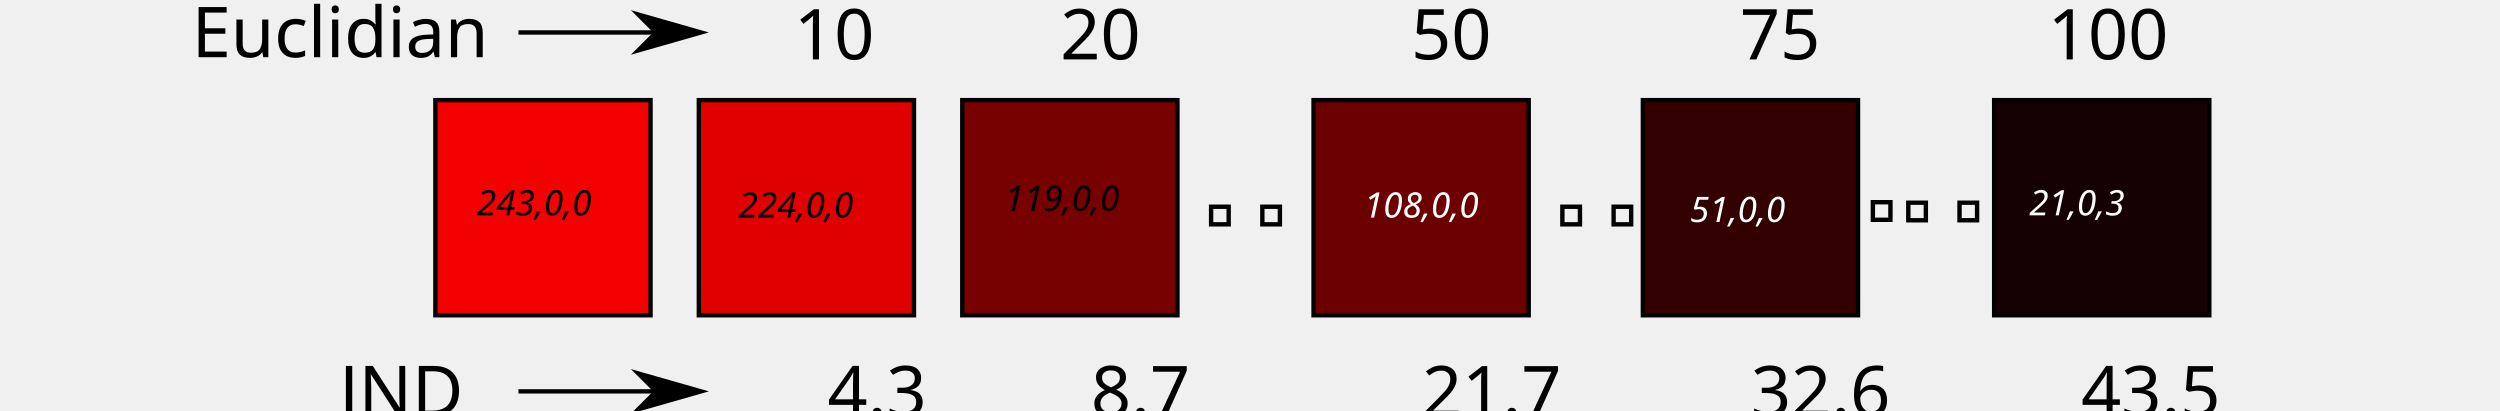
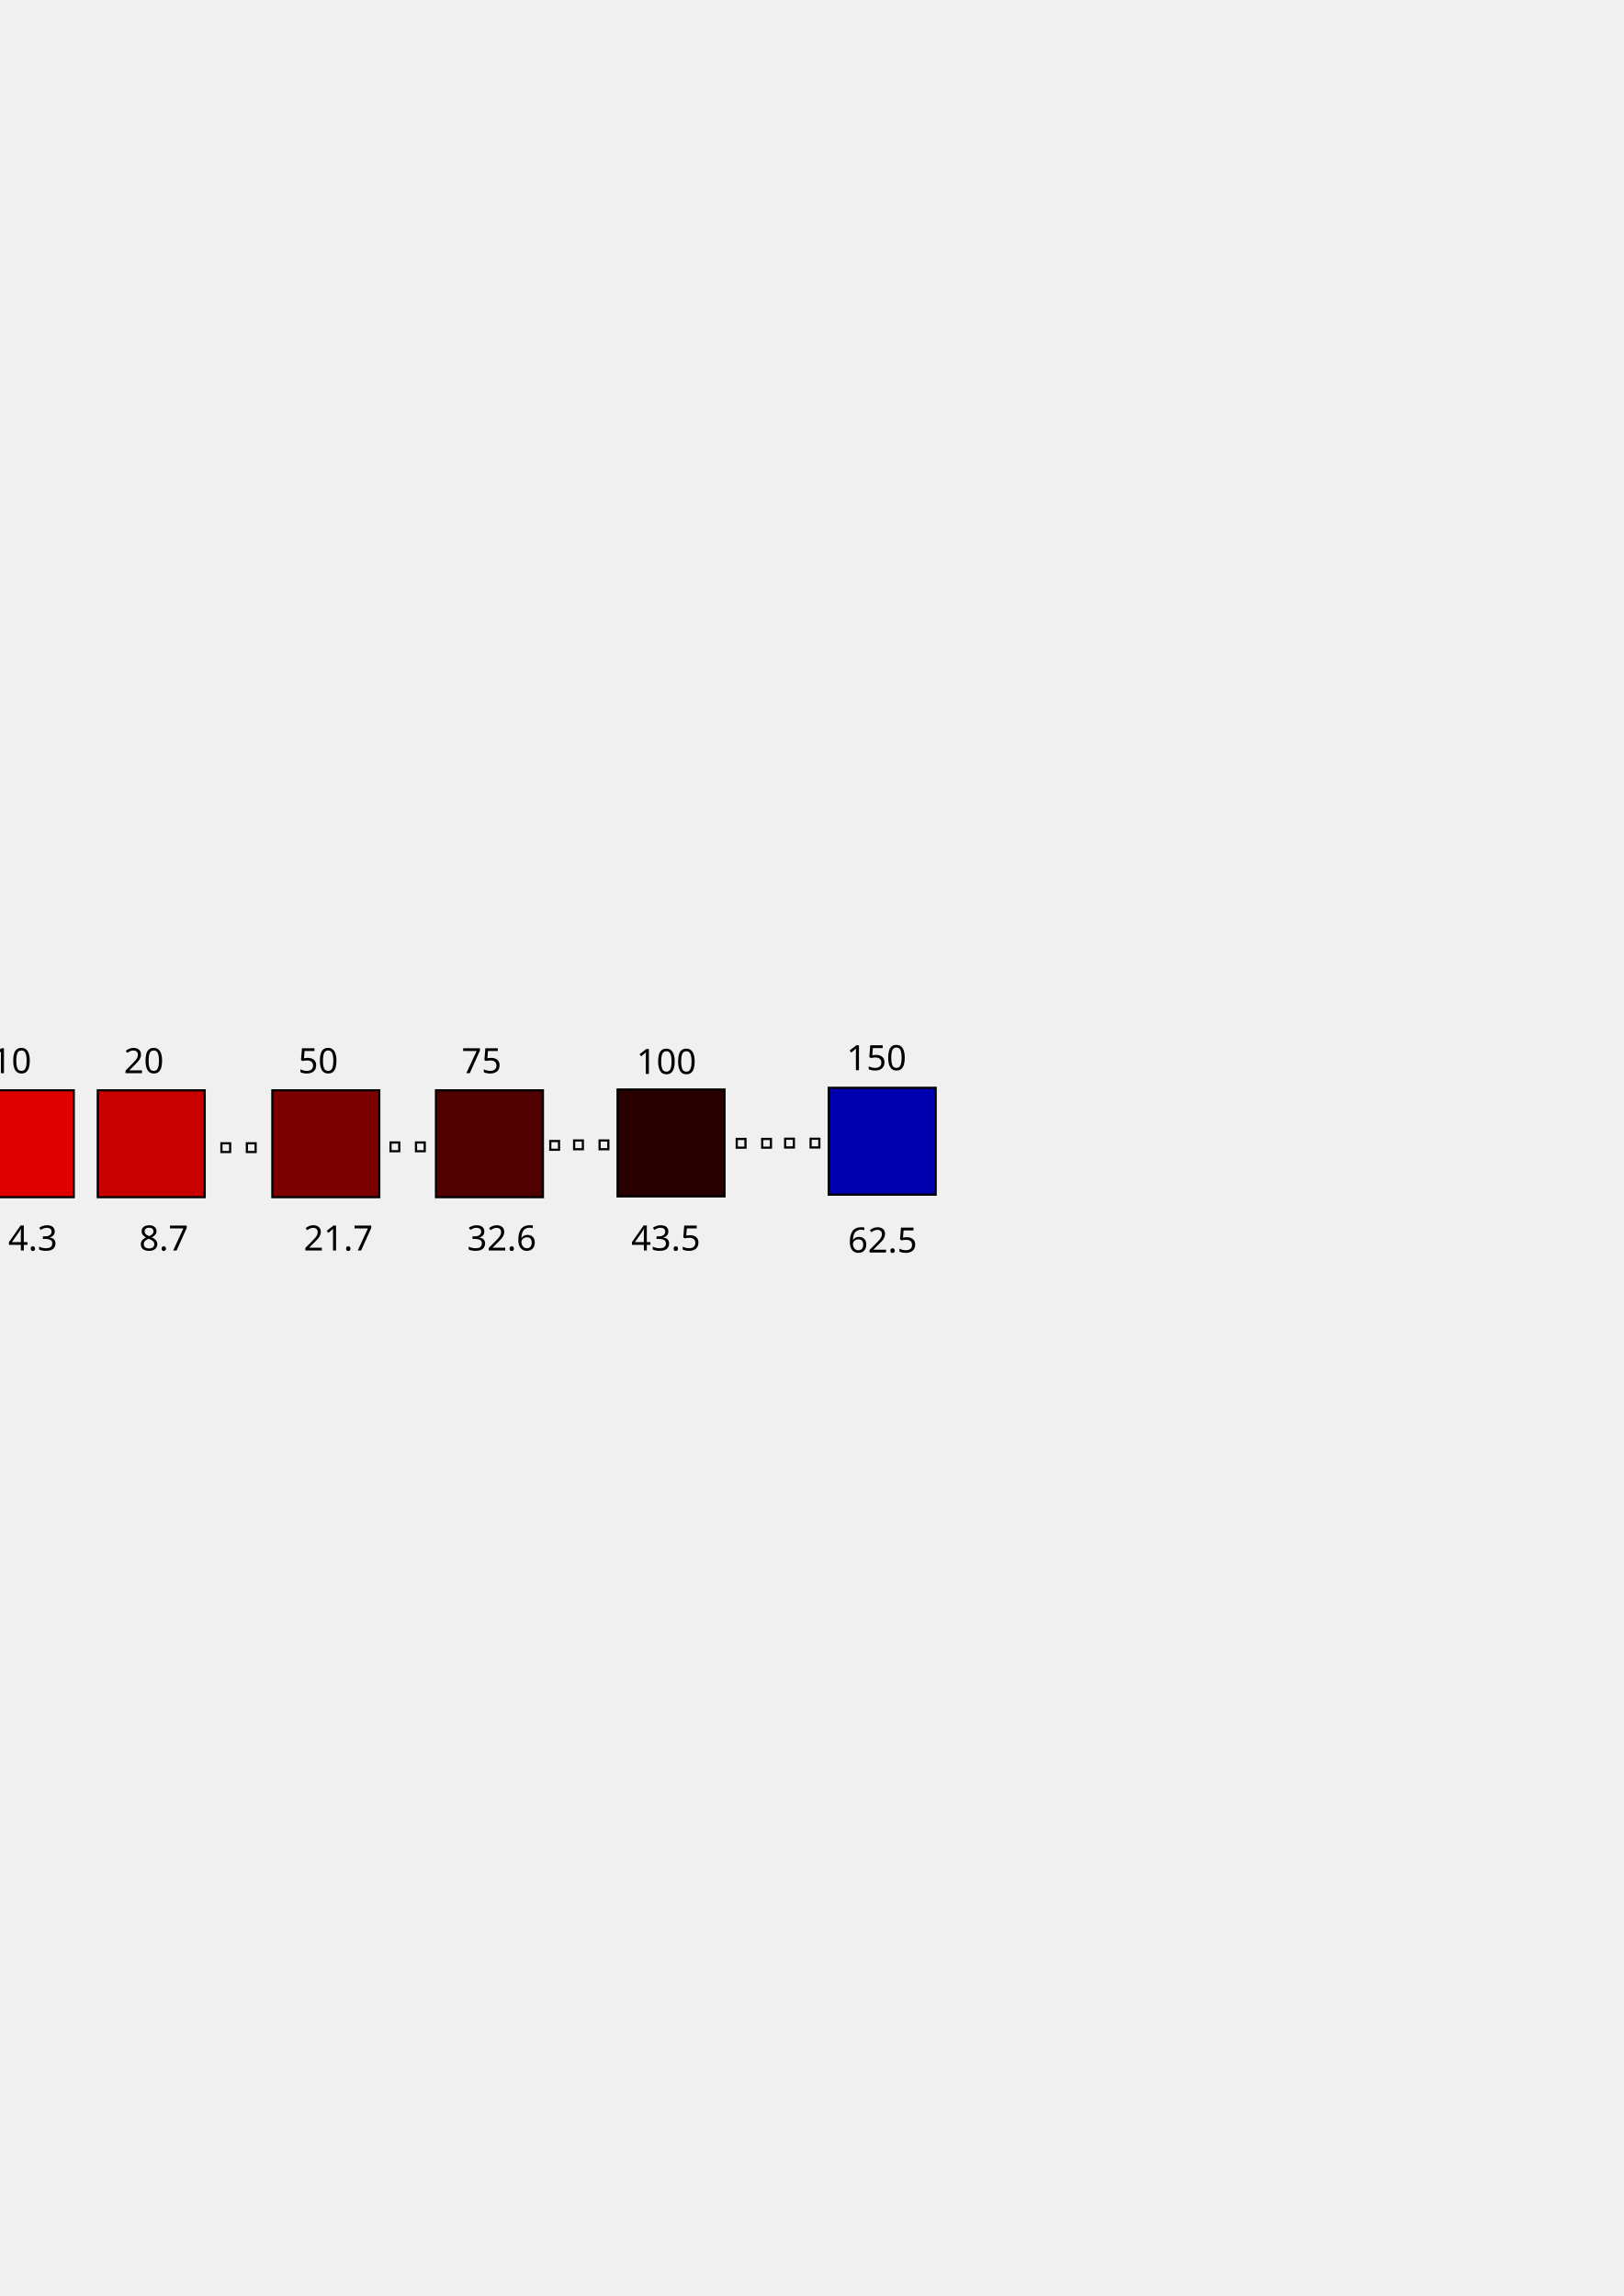
- <svg xmlns="http://www.w3.org/2000/svg" width="569.362" height="93.496" id="svg2" version="1.1">
+ <svg xmlns="http://www.w3.org/2000/svg" width="744.094" height="1052.362" id="svg2" version="1.1">
  <defs id="defs4">
-     <marker orient="auto" refY="0" refX="0" id="Arrow1Lend" style="overflow:visible">
-       <path id="path4372" d="M 0,0 5,-5 -12.5,0 5,5 0,0 z" style="fill-rule:evenodd;stroke:#000000;stroke-width:1pt;marker-start:none" transform="matrix(-0.8,0,0,-0.8,-10,0)" />
+     <marker style="overflow:visible" id="Arrow1Lend-6" refX="0" refY="0" orient="auto">
+       <path transform="matrix(-0.8,0,0,-0.8,-10,0)" style="fill-rule:evenodd;stroke:#000000;stroke-width:1pt;marker-start:none" d="M 0,0 5,-5 -12.5,0 5,5 0,0 z" id="path4372-1" />
    </marker>
-     <marker orient="auto" refY="0" refX="0" id="Arrow1Lend-6" style="overflow:visible">
-       <path id="path4372-1" d="M 0,0 5,-5 -12.5,0 5,5 0,0 z" style="fill-rule:evenodd;stroke:#000000;stroke-width:1pt;marker-start:none" transform="matrix(-0.8,0,0,-0.8,-10,0)" />
+     <marker style="overflow:visible" id="Arrow1Lend" refX="0" refY="0" orient="auto">
+       <path transform="matrix(-0.8,0,0,-0.8,-10,0)" style="fill-rule:evenodd;stroke:#000000;stroke-width:1pt;marker-start:none" d="M 0,0 5,-5 -12.5,0 5,5 0,0 z" id="path4372" />
    </marker>
  </defs>
-   <g id="layer1" transform="translate(69.3616,-980.5692)">
-     <rect style="fill:#f30000;fill-opacity:1;stroke:#000000;stroke-width:1;stroke-linecap:round;stroke-miterlimit:4;stroke-opacity:1;stroke-dasharray:none;stroke-dashoffset:0" id="rect2985" width="49" height="49" x="29.794" y="1003.367" />
-     <rect style="fill:#e00000;fill-opacity:1;stroke:#000000;stroke-width:1;stroke-linecap:round;stroke-miterlimit:4;stroke-opacity:1;stroke-dasharray:none;stroke-dashoffset:0" id="rect2985-7" width="49" height="49" x="89.794" y="1003.367" />
-     <rect style="fill:#770000;fill-opacity:1;stroke:#000000;stroke-width:1;stroke-linecap:round;stroke-miterlimit:4;stroke-opacity:1;stroke-dasharray:none;stroke-dashoffset:0" id="rect2985-4" width="49" height="49" x="149.794" y="1003.367" />
-     <text xml:space="preserve" style="font-size:16px;font-style:normal;font-weight:normal;line-height:125%;letter-spacing:0px;word-spacing:0px;fill:#000000;fill-opacity:1;stroke:none;font-family:Sans" x="111.47" y="994.09" id="text3808">
-       <tspan id="tspan3810" x="111.47" y="994.09">10</tspan>
-     </text>
-     <text xml:space="preserve" style="font-size:16px;font-style:normal;font-weight:normal;line-height:125%;letter-spacing:0px;word-spacing:0px;fill:#000000;fill-opacity:1;stroke:none;font-family:Sans" x="172.107" y="994.09" id="text3812">
-       <tspan id="tspan3814" x="172.107" y="994.09">20</tspan>
-     </text>
-     <rect style="fill:#6c0000;fill-opacity:1;stroke:#000000;stroke-width:1;stroke-linecap:round;stroke-miterlimit:4;stroke-opacity:1;stroke-dasharray:none;stroke-dashoffset:0" id="rect2985-0" width="49" height="49" x="229.794" y="1003.367" />
-     <text xml:space="preserve" style="font-size:16px;font-style:normal;font-weight:normal;line-height:125%;letter-spacing:0px;word-spacing:0px;fill:#000000;fill-opacity:1;stroke:none;font-family:Sans" x="252.009" y="994.09" id="text3816">
-       <tspan id="tspan3818" x="252.009" y="994.09">50</tspan>
-     </text>
-     <rect style="fill:#330000;fill-opacity:1;stroke:#000000;stroke-width:1;stroke-linecap:round;stroke-miterlimit:4;stroke-opacity:1;stroke-dasharray:none;stroke-dashoffset:0" id="rect2985-9" width="49" height="49" x="304.794" y="1003.367" />
-     <text xml:space="preserve" style="font-size:16px;font-style:normal;font-weight:normal;line-height:125%;letter-spacing:0px;word-spacing:0px;fill:#000000;fill-opacity:1;stroke:none;font-family:Sans" x="326.899" y="994.09" id="text3820">
-       <tspan id="tspan3822" x="326.899" y="994.09">75</tspan>
-     </text>
-     <rect style="fill:#150003;fill-opacity:1;stroke:#000000;stroke-width:1;stroke-linecap:round;stroke-miterlimit:4;stroke-opacity:1;stroke-dasharray:none;stroke-dashoffset:0" id="rect2985-48" width="49" height="49" x="384.794" y="1003.367" />
-     <text xml:space="preserve" style="font-size:16px;font-style:normal;font-weight:normal;line-height:125%;letter-spacing:0px;word-spacing:0px;fill:#000000;fill-opacity:1;stroke:none;font-family:Sans" x="397.017" y="994.09" id="text3824">
-       <tspan id="tspan3826" x="397.017" y="994.09">100</tspan>
-     </text>
-     <text xml:space="preserve" style="font-size:16px;font-style:normal;font-weight:normal;line-height:125%;letter-spacing:0px;word-spacing:0px;fill:#000000;fill-opacity:1;stroke:none;font-family:Sans" x="119.092" y="1075.377" id="text3808-1">
-       <tspan id="tspan3810-5" x="119.092" y="1075.377">4.3</tspan>
-     </text>
-     <rect style="fill:none;stroke:#000000;stroke-width:1;stroke-linecap:round;stroke-miterlimit:4;stroke-opacity:1;stroke-dasharray:none;stroke-dashoffset:0" id="rect2985-4-2" width="4" height="4" x="206.461" y="1027.658" />
-     <rect style="fill:none;stroke:#000000;stroke-width:1;stroke-linecap:round;stroke-miterlimit:4;stroke-opacity:1;stroke-dasharray:none;stroke-dashoffset:0" id="rect2985-4-2-7" width="4" height="4" x="218.128" y="1027.658" />
-     <g id="g3997" transform="translate(34.68556,2.044627)">
-       <rect y="1025.613" x="251.776" height="4" width="4" id="rect2985-4-2-2" style="fill:none;stroke:#000000;stroke-width:1;stroke-linecap:round;stroke-miterlimit:4;stroke-opacity:1;stroke-dasharray:none;stroke-dashoffset:0" />
-       <rect y="1025.613" x="263.443" height="4" width="4" id="rect2985-4-2-7-3" style="fill:none;stroke:#000000;stroke-width:1;stroke-linecap:round;stroke-miterlimit:4;stroke-opacity:1;stroke-dasharray:none;stroke-dashoffset:0" />
+   <g id="layer1">
+     <g transform="translate(-115.3472,-502.2119)" id="layer1-9">
+       <rect y="1001.939" x="40.152" height="49" width="49" id="rect2985" style="fill:#ff0000;fill-opacity:1;stroke:#000000;stroke-width:1;stroke-linecap:round;stroke-miterlimit:4;stroke-opacity:1;stroke-dasharray:none;stroke-dashoffset:0" />
+       <rect y="1001.939" x="100.152" height="49" width="49" id="rect2985-7" style="fill:#e10000;fill-opacity:1;stroke:#000000;stroke-width:1;stroke-linecap:round;stroke-miterlimit:4;stroke-opacity:1;stroke-dasharray:none;stroke-dashoffset:0" />
+       <rect y="1001.939" x="160.152" height="49" width="49" id="rect2985-4" style="fill:#c80000;fill-opacity:1;stroke:#000000;stroke-width:1;stroke-linecap:round;stroke-miterlimit:4;stroke-opacity:1;stroke-dasharray:none;stroke-dashoffset:0" />
+       <text id="text3808" y="994.09" x="111.47" style="font-size:16px;font-style:normal;font-weight:normal;line-height:125%;letter-spacing:0px;word-spacing:0px;fill:#000000;fill-opacity:1;stroke:none;font-family:Sans" xml:space="preserve">
+         <tspan y="994.09" x="111.47" id="tspan3810">10</tspan>
+       </text>
+       <text id="text3812" y="994.09" x="172.107" style="font-size:16px;font-style:normal;font-weight:normal;line-height:125%;letter-spacing:0px;word-spacing:0px;fill:#000000;fill-opacity:1;stroke:none;font-family:Sans" xml:space="preserve">
+         <tspan y="994.09" x="172.107" id="tspan3814">20</tspan>
+       </text>
+       <rect y="1001.939" x="240.152" height="49" width="49" id="rect2985-0" style="fill:#7d0000;fill-opacity:1;stroke:#000000;stroke-width:1;stroke-linecap:round;stroke-miterlimit:4;stroke-opacity:1;stroke-dasharray:none;stroke-dashoffset:0" />
+       <text id="text3816" y="994.09" x="252.009" style="font-size:16px;font-style:normal;font-weight:normal;line-height:125%;letter-spacing:0px;word-spacing:0px;fill:#000000;fill-opacity:1;stroke:none;font-family:Sans" xml:space="preserve">
+         <tspan y="994.09" x="252.009" id="tspan3818">50</tspan>
+       </text>
+       <rect y="1001.939" x="315.152" height="49" width="49" id="rect2985-9" style="fill:#500000;fill-opacity:1;stroke:#000000;stroke-width:1;stroke-linecap:round;stroke-miterlimit:4;stroke-opacity:1;stroke-dasharray:none;stroke-dashoffset:0" />
+       <text id="text3820" y="994.09" x="326.899" style="font-size:16px;font-style:normal;font-weight:normal;line-height:125%;letter-spacing:0px;word-spacing:0px;fill:#000000;fill-opacity:1;stroke:none;font-family:Sans" xml:space="preserve">
+         <tspan y="994.09" x="326.899" id="tspan3822">75</tspan>
+       </text>
+       <rect y="1001.582" x="398.366" height="49" width="49" id="rect2985-48" style="fill:#280000;fill-opacity:1;stroke:#000000;stroke-width:1;stroke-linecap:round;stroke-miterlimit:4;stroke-opacity:1;stroke-dasharray:none;stroke-dashoffset:0" />
+       <text id="text3824" y="994.447" x="407.017" style="font-size:16px;font-style:normal;font-weight:normal;line-height:125%;letter-spacing:0px;word-spacing:0px;fill:#000000;fill-opacity:1;stroke:none;font-family:Sans" xml:space="preserve">
+         <tspan y="994.447" x="407.017" id="tspan3826">100</tspan>
+       </text>
+       <text id="text3808-1" y="1075.377" x="119.092" style="font-size:16px;font-style:normal;font-weight:normal;line-height:125%;letter-spacing:0px;word-spacing:0px;fill:#000000;fill-opacity:1;stroke:none;font-family:Sans" xml:space="preserve">
+         <tspan y="1075.377" x="119.092" id="tspan3810-5">4.3</tspan>
+       </text>
+       <rect y="1026.229" x="216.818" height="4" width="4" id="rect2985-4-2" style="fill:none;stroke:#000000;stroke-width:1;stroke-linecap:round;stroke-miterlimit:4;stroke-opacity:1;stroke-dasharray:none;stroke-dashoffset:0" />
+       <rect y="1026.229" x="228.485" height="4" width="4" id="rect2985-4-2-7" style="fill:none;stroke:#000000;stroke-width:1;stroke-linecap:round;stroke-miterlimit:4;stroke-opacity:1;stroke-dasharray:none;stroke-dashoffset:0" />
+       <g transform="translate(42.5427,0.2589129)" id="g3997">
+         <rect style="fill:none;stroke:#000000;stroke-width:1;stroke-linecap:round;stroke-miterlimit:4;stroke-opacity:1;stroke-dasharray:none;stroke-dashoffset:0" id="rect2985-4-2-2" width="4" height="4" x="251.776" y="1025.613" />
+         <rect style="fill:none;stroke:#000000;stroke-width:1;stroke-linecap:round;stroke-miterlimit:4;stroke-opacity:1;stroke-dasharray:none;stroke-dashoffset:0" id="rect2985-4-2-7-3" width="4" height="4" x="263.443" y="1025.613" />
+       </g>
+       <g transform="translate(126.6805,-0.6645823)" id="g3997-2">
+         <rect style="fill:none;stroke:#000000;stroke-width:1;stroke-linecap:round;stroke-miterlimit:4;stroke-opacity:1;stroke-dasharray:none;stroke-dashoffset:0" id="rect2985-4-2-2-2" width="4" height="4" x="251.776" y="1025.613" />
+         <rect style="fill:none;stroke:#000000;stroke-width:1;stroke-linecap:round;stroke-miterlimit:4;stroke-opacity:1;stroke-dasharray:none;stroke-dashoffset:0" id="rect2985-4-2-7-3-1" width="4" height="4" x="263.443" y="1025.613" />
+       </g>
+       <rect y="1025.195" x="367.532" height="4" width="4" id="rect2985-4-2-7-3-1-1" style="fill:none;stroke:#000000;stroke-width:1;stroke-linecap:round;stroke-miterlimit:4;stroke-opacity:1;stroke-dasharray:none;stroke-dashoffset:0" />
+       <text id="text3808-1-5" y="1075.377" x="179.092" style="font-size:16px;font-style:normal;font-weight:normal;line-height:125%;letter-spacing:0px;word-spacing:0px;fill:#000000;fill-opacity:1;stroke:none;font-family:Sans" xml:space="preserve">
+         <tspan y="1075.377" x="179.092" id="tspan3810-5-4">8.7</tspan>
+       </text>
+       <text id="text3808-1-3" y="1075.377" x="254.506" style="font-size:16px;font-style:normal;font-weight:normal;line-height:125%;letter-spacing:0px;word-spacing:0px;fill:#000000;fill-opacity:1;stroke:none;font-family:Sans" xml:space="preserve">
+         <tspan y="1075.377" x="254.506" id="tspan3810-5-1">21.7</tspan>
+       </text>
+       <text id="text3808-1-2" y="1075.377" x="329.409" style="font-size:16px;font-style:normal;font-weight:normal;line-height:125%;letter-spacing:0px;word-spacing:0px;fill:#000000;fill-opacity:1;stroke:none;font-family:Sans" xml:space="preserve">
+         <tspan y="1075.377" x="329.409" id="tspan3810-5-3">32.6</tspan>
+       </text>
+       <text id="text3808-1-34" y="1075.377" x="404.596" style="font-size:16px;font-style:normal;font-weight:normal;line-height:125%;letter-spacing:0px;word-spacing:0px;fill:#000000;fill-opacity:1;stroke:none;font-family:Sans" xml:space="preserve">
+         <tspan y="1075.377" x="404.596" id="tspan3810-5-11">43.5</tspan>
+       </text>
+       <text id="text3808-1-0" y="1075.33" x="7.95" style="font-size:16px;font-style:normal;font-weight:normal;line-height:125%;letter-spacing:0px;word-spacing:0px;fill:#000000;fill-opacity:1;stroke:none;font-family:Sans" xml:space="preserve">
+         <tspan y="1075.33" x="7.95" id="tspan3810-5-9">JND</tspan>
+       </text>
+       <text id="text4159" y="985.219" x="5.714" style="font-size:24px;font-style:normal;font-weight:normal;line-height:125%;letter-spacing:0px;word-spacing:0px;fill:#000000;fill-opacity:1;stroke:none;font-family:Sans" xml:space="preserve">
+         <tspan y="985.219" x="5.714" id="tspan4161" />
+       </text>
+       <g transform="translate(44.95179,1.515229)" id="g4847">
+         <text xml:space="preserve" style="font-size:16px;font-style:normal;font-weight:normal;line-height:125%;letter-spacing:0px;word-spacing:0px;fill:#000000;fill-opacity:1;stroke:none;font-family:Sans" x="-70.627" y="992.077" id="text3808-1-0-0">
+           <tspan id="tspan3810-5-9-0" x="-70.627" y="992.077">Euclidian</tspan>
+         </text>
+         <path style="fill:none;stroke:#000000;stroke-width:1px;stroke-linecap:butt;stroke-linejoin:miter;stroke-opacity:1;marker-end:url(#Arrow1Lend)" d="m 3.763,986.444 c 40.714,0 41.429,0 41.429,0" id="path4184" />
+       </g>
+       <path id="path4184-3" d="m 48.715,1069.701 c 40.714,0 41.429,0 41.429,0" style="fill:none;stroke:#000000;stroke-width:1px;stroke-linecap:butt;stroke-linejoin:miter;stroke-opacity:1;marker-end:url(#Arrow1Lend)" />
+       <g transform="translate(201.1999,-1.376736)" id="g3997-2-4">
+         <rect style="fill:none;stroke:#000000;stroke-width:1;stroke-linecap:round;stroke-miterlimit:4;stroke-opacity:1;stroke-dasharray:none;stroke-dashoffset:0" id="rect2985-4-2-2-2-8" width="4" height="4" x="251.776" y="1025.613" />
+         <rect style="fill:none;stroke:#000000;stroke-width:1;stroke-linecap:round;stroke-miterlimit:4;stroke-opacity:1;stroke-dasharray:none;stroke-dashoffset:0" id="rect2985-4-2-7-3-1-8" width="4" height="4" x="263.443" y="1025.613" />
+       </g>
+       <text id="text3824-5" y="992.726" x="503.289" style="font-size:16px;font-style:normal;font-weight:normal;line-height:125%;letter-spacing:0px;word-spacing:0px;fill:#000000;fill-opacity:1;stroke:none;font-family:Sans" xml:space="preserve">
+         <tspan y="992.726" x="503.289" id="tspan3826-5">150</tspan>
+       </text>
+       <text id="text3808-1-34-1" y="1076.294" x="503.92" style="font-size:16px;font-style:normal;font-weight:normal;line-height:125%;letter-spacing:0px;word-spacing:0px;fill:#000000;fill-opacity:1;stroke:none;font-family:Sans" xml:space="preserve">
+         <tspan y="1076.294" x="503.92" id="tspan3810-5-11-7">62.5</tspan>
+       </text>
+       <rect y="1000.788" x="495.133" height="49" width="49" id="rect2985-48-1" style="fill:#0000af;fill-opacity:1;stroke:#000000;stroke-width:1;stroke-linecap:round;stroke-miterlimit:4;stroke-opacity:1;stroke-dasharray:none;stroke-dashoffset:0" />
+       <g transform="translate(223.3808,-1.467903)" id="g3997-2-4-1">
+         <rect style="fill:none;stroke:#000000;stroke-width:1;stroke-linecap:round;stroke-miterlimit:4;stroke-opacity:1;stroke-dasharray:none;stroke-dashoffset:0" id="rect2985-4-2-2-2-8-5" width="4" height="4" x="251.776" y="1025.613" />
+         <rect style="fill:none;stroke:#000000;stroke-width:1;stroke-linecap:round;stroke-miterlimit:4;stroke-opacity:1;stroke-dasharray:none;stroke-dashoffset:0" id="rect2985-4-2-7-3-1-8-2" width="4" height="4" x="263.443" y="1025.613" />
+       </g>
    </g>
-     <g id="g3997-2" transform="translate(113.4662,1.121132)">
-       <rect y="1025.613" x="251.776" height="4" width="4" id="rect2985-4-2-2-2" style="fill:none;stroke:#000000;stroke-width:1;stroke-linecap:round;stroke-miterlimit:4;stroke-opacity:1;stroke-dasharray:none;stroke-dashoffset:0" />
-       <rect y="1025.613" x="263.443" height="4" width="4" id="rect2985-4-2-7-3-1" style="fill:none;stroke:#000000;stroke-width:1;stroke-linecap:round;stroke-miterlimit:4;stroke-opacity:1;stroke-dasharray:none;stroke-dashoffset:0" />
-     </g>
-     <rect style="fill:none;stroke:#000000;stroke-width:1;stroke-linecap:round;stroke-miterlimit:4;stroke-opacity:1;stroke-dasharray:none;stroke-dashoffset:0" id="rect2985-4-2-7-3-1-1" width="4" height="4" x="357.175" y="1026.624" />
-     <text xml:space="preserve" style="font-size:16px;font-style:normal;font-weight:normal;line-height:125%;letter-spacing:0px;word-spacing:0px;fill:#000000;fill-opacity:1;stroke:none;font-family:Sans" x="179.092" y="1075.377" id="text3808-1-5">
-       <tspan id="tspan3810-5-4" x="179.092" y="1075.377">8.7</tspan>
-     </text>
-     <text xml:space="preserve" style="font-size:16px;font-style:normal;font-weight:normal;line-height:125%;letter-spacing:0px;word-spacing:0px;fill:#000000;fill-opacity:1;stroke:none;font-family:Sans" x="254.506" y="1075.377" id="text3808-1-3">
-       <tspan id="tspan3810-5-1" x="254.506" y="1075.377">21.7</tspan>
-     </text>
-     <text xml:space="preserve" style="font-size:16px;font-style:normal;font-weight:normal;line-height:125%;letter-spacing:0px;word-spacing:0px;fill:#000000;fill-opacity:1;stroke:none;font-family:Sans" x="329.409" y="1075.377" id="text3808-1-2">
-       <tspan id="tspan3810-5-3" x="329.409" y="1075.377">32.6</tspan>
-     </text>
-     <text xml:space="preserve" style="font-size:16px;font-style:normal;font-weight:normal;line-height:125%;letter-spacing:0px;word-spacing:0px;fill:#000000;fill-opacity:1;stroke:none;font-family:Sans" x="404.596" y="1075.377" id="text3808-1-34">
-       <tspan id="tspan3810-5-11" x="404.596" y="1075.377">43.5</tspan>
-     </text>
-     <text xml:space="preserve" style="font-size:16px;font-style:normal;font-weight:normal;line-height:125%;letter-spacing:0px;word-spacing:0px;fill:#000000;fill-opacity:1;stroke:none;font-family:Sans" x="7.95" y="1075.33" id="text3808-1-0">
-       <tspan id="tspan3810-5-9" x="7.95" y="1075.33">JND</tspan>
-     </text>
-     <text xml:space="preserve" style="font-size:24px;font-style:normal;font-weight:normal;line-height:125%;letter-spacing:0px;word-spacing:0px;fill:#000000;fill-opacity:1;stroke:none;font-family:Sans" x="5.714" y="985.219" id="text4159">
-       <tspan id="tspan4161" x="5.714" y="985.219" />
-     </text>
-     <g id="g4847" transform="translate(44.95179,1.515229)">
-       <text id="text3808-1-0-0" y="992.077" x="-70.627" style="font-size:16px;font-style:normal;font-weight:normal;line-height:125%;letter-spacing:0px;word-spacing:0px;fill:#000000;fill-opacity:1;stroke:none;font-family:Sans" xml:space="preserve">
-         <tspan y="992.077" x="-70.627" id="tspan3810-5-9-0">Euclidian</tspan>
-       </text>
-       <path id="path4184" d="m 3.763,986.444 c 40.714,0 41.429,0 41.429,0" style="fill:none;stroke:#000000;stroke-width:1px;stroke-linecap:butt;stroke-linejoin:miter;stroke-opacity:1;marker-end:url(#Arrow1Lend)" />
-     </g>
-     <path style="fill:none;stroke:#000000;stroke-width:1px;stroke-linecap:butt;stroke-linejoin:miter;stroke-opacity:1;marker-end:url(#Arrow1Lend)" d="m 48.715,1069.701 c 40.714,0 41.429,0 41.429,0" id="path4184-3" />
-     <text xml:space="preserve" style="font-size:8px;font-style:oblique;font-weight:normal;line-height:125%;letter-spacing:0px;word-spacing:0px;fill:#000000;fill-opacity:1;stroke:none;font-family:Sans;-inkscape-font-specification:Sans Oblique" x="39.23" y="1029.619" id="text3901">
-       <tspan id="tspan3903" x="39.23" y="1029.619">243,0,0</tspan>
-     </text>
-     <text xml:space="preserve" style="font-size:8px;font-style:oblique;font-weight:normal;line-height:125%;letter-spacing:0px;word-spacing:0px;fill:#000000;fill-opacity:1;stroke:none;font-family:Sans;-inkscape-font-specification:Sans Oblique" x="98.829" y="1030.123" id="text3905">
-       <tspan id="tspan3907" x="98.829" y="1030.123">224,0,0</tspan>
-     </text>
-     <text xml:space="preserve" style="font-size:8px;font-style:oblique;font-weight:normal;line-height:125%;letter-spacing:0px;word-spacing:0px;fill:#000000;fill-opacity:1;stroke:none;font-family:Sans;-inkscape-font-specification:Sans Oblique" x="228.8" y="48.039" id="text4078" transform="translate(-69.3616,980.5692)">
-       <tspan id="tspan4080" x="228.8" y="48.039">119,0,0</tspan>
-     </text>
-     <text xml:space="preserve" style="font-size:8px;font-style:oblique;font-weight:normal;line-height:125%;letter-spacing:0px;word-spacing:0px;fill:#ffffff;fill-opacity:1;stroke:none;font-family:Sans;-inkscape-font-specification:Sans Oblique" x="310.622" y="49.554" id="text4082" transform="translate(-69.3616,980.5692)">
-       <tspan id="tspan4084" x="310.622" y="49.554">108,0,0</tspan>
-     </text>
-     <text xml:space="preserve" style="font-size:8px;font-style:oblique;font-weight:normal;line-height:125%;letter-spacing:0px;word-spacing:0px;fill:#ffffff;fill-opacity:1;stroke:none;font-family:Sans;-inkscape-font-specification:Sans Oblique" x="384.868" y="50.564" id="text4086" transform="translate(-69.3616,980.5692)">
-       <tspan id="tspan4088" x="384.868" y="50.564">51,0,0</tspan>
-     </text>
-     <text xml:space="preserve" style="font-size:8px;font-style:oblique;font-weight:normal;line-height:125%;letter-spacing:0px;word-spacing:0px;fill:#ffffff;fill-opacity:1;stroke:none;font-family:Sans;-inkscape-font-specification:Sans Oblique" x="462.145" y="49.049" id="text4090" transform="translate(-69.3616,980.5692)">
-       <tspan id="tspan4092" x="462.145" y="49.049">21,0,3</tspan>
-     </text>
  </g>
</svg>
